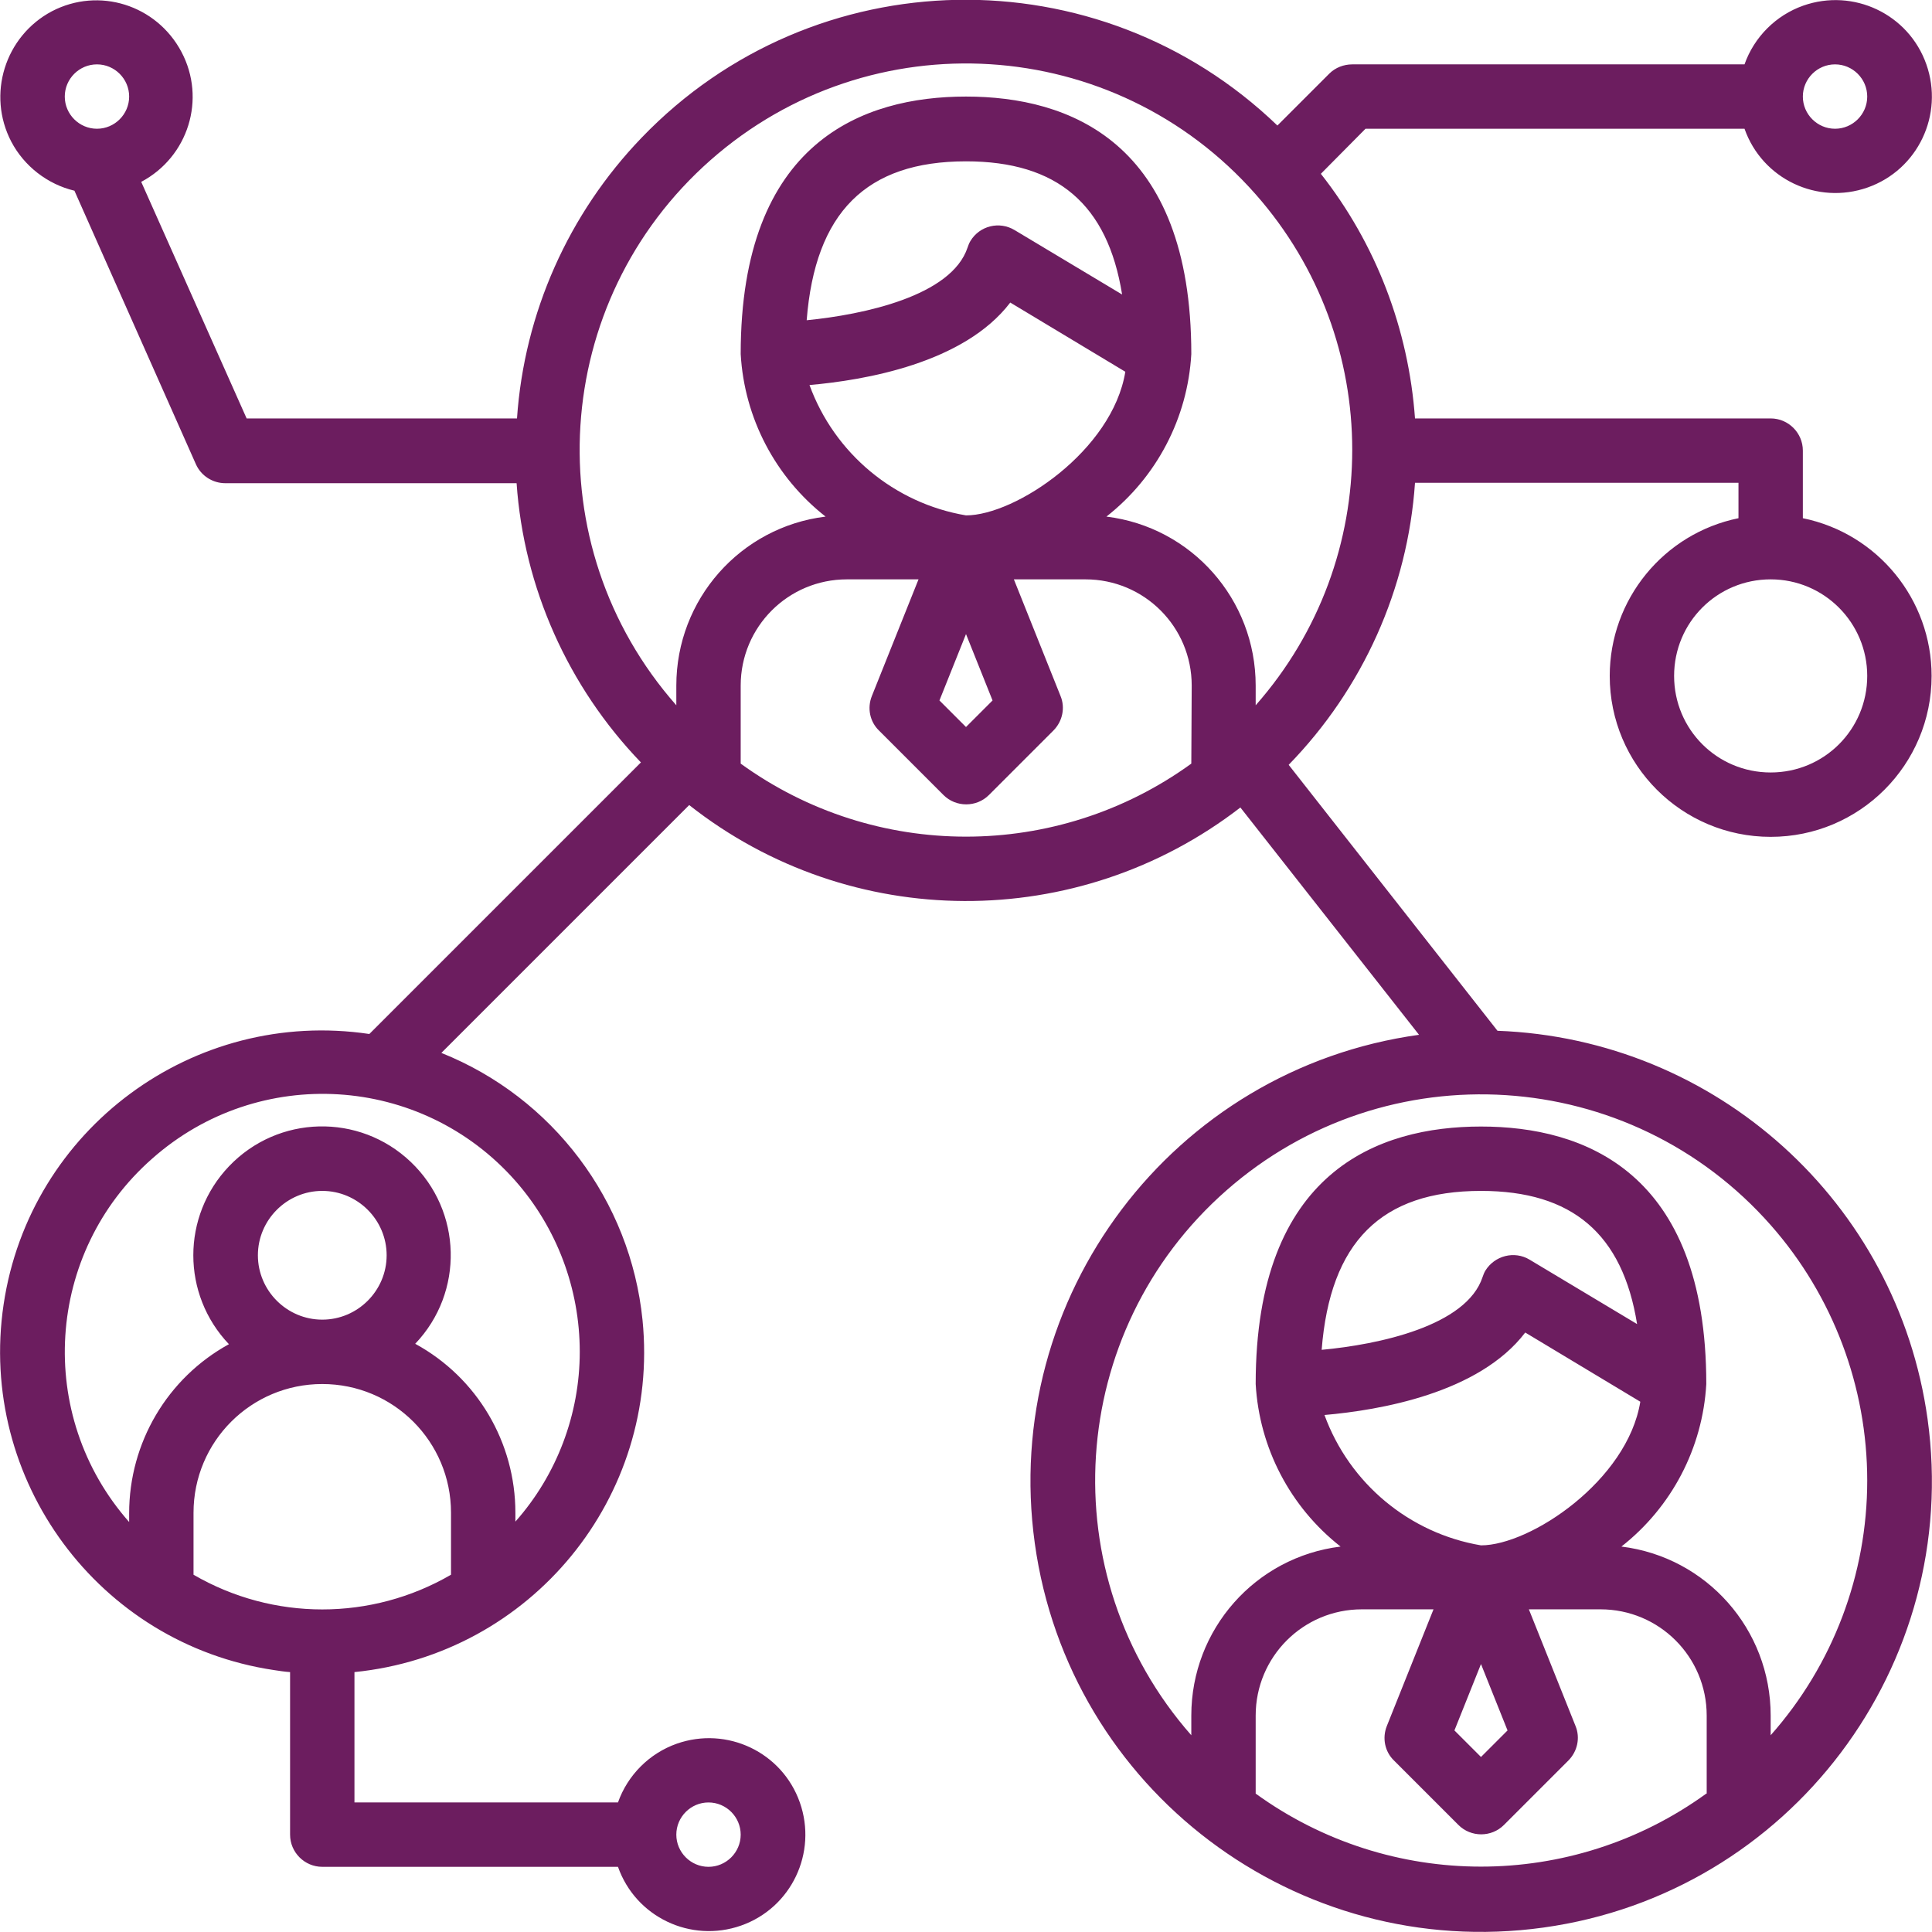
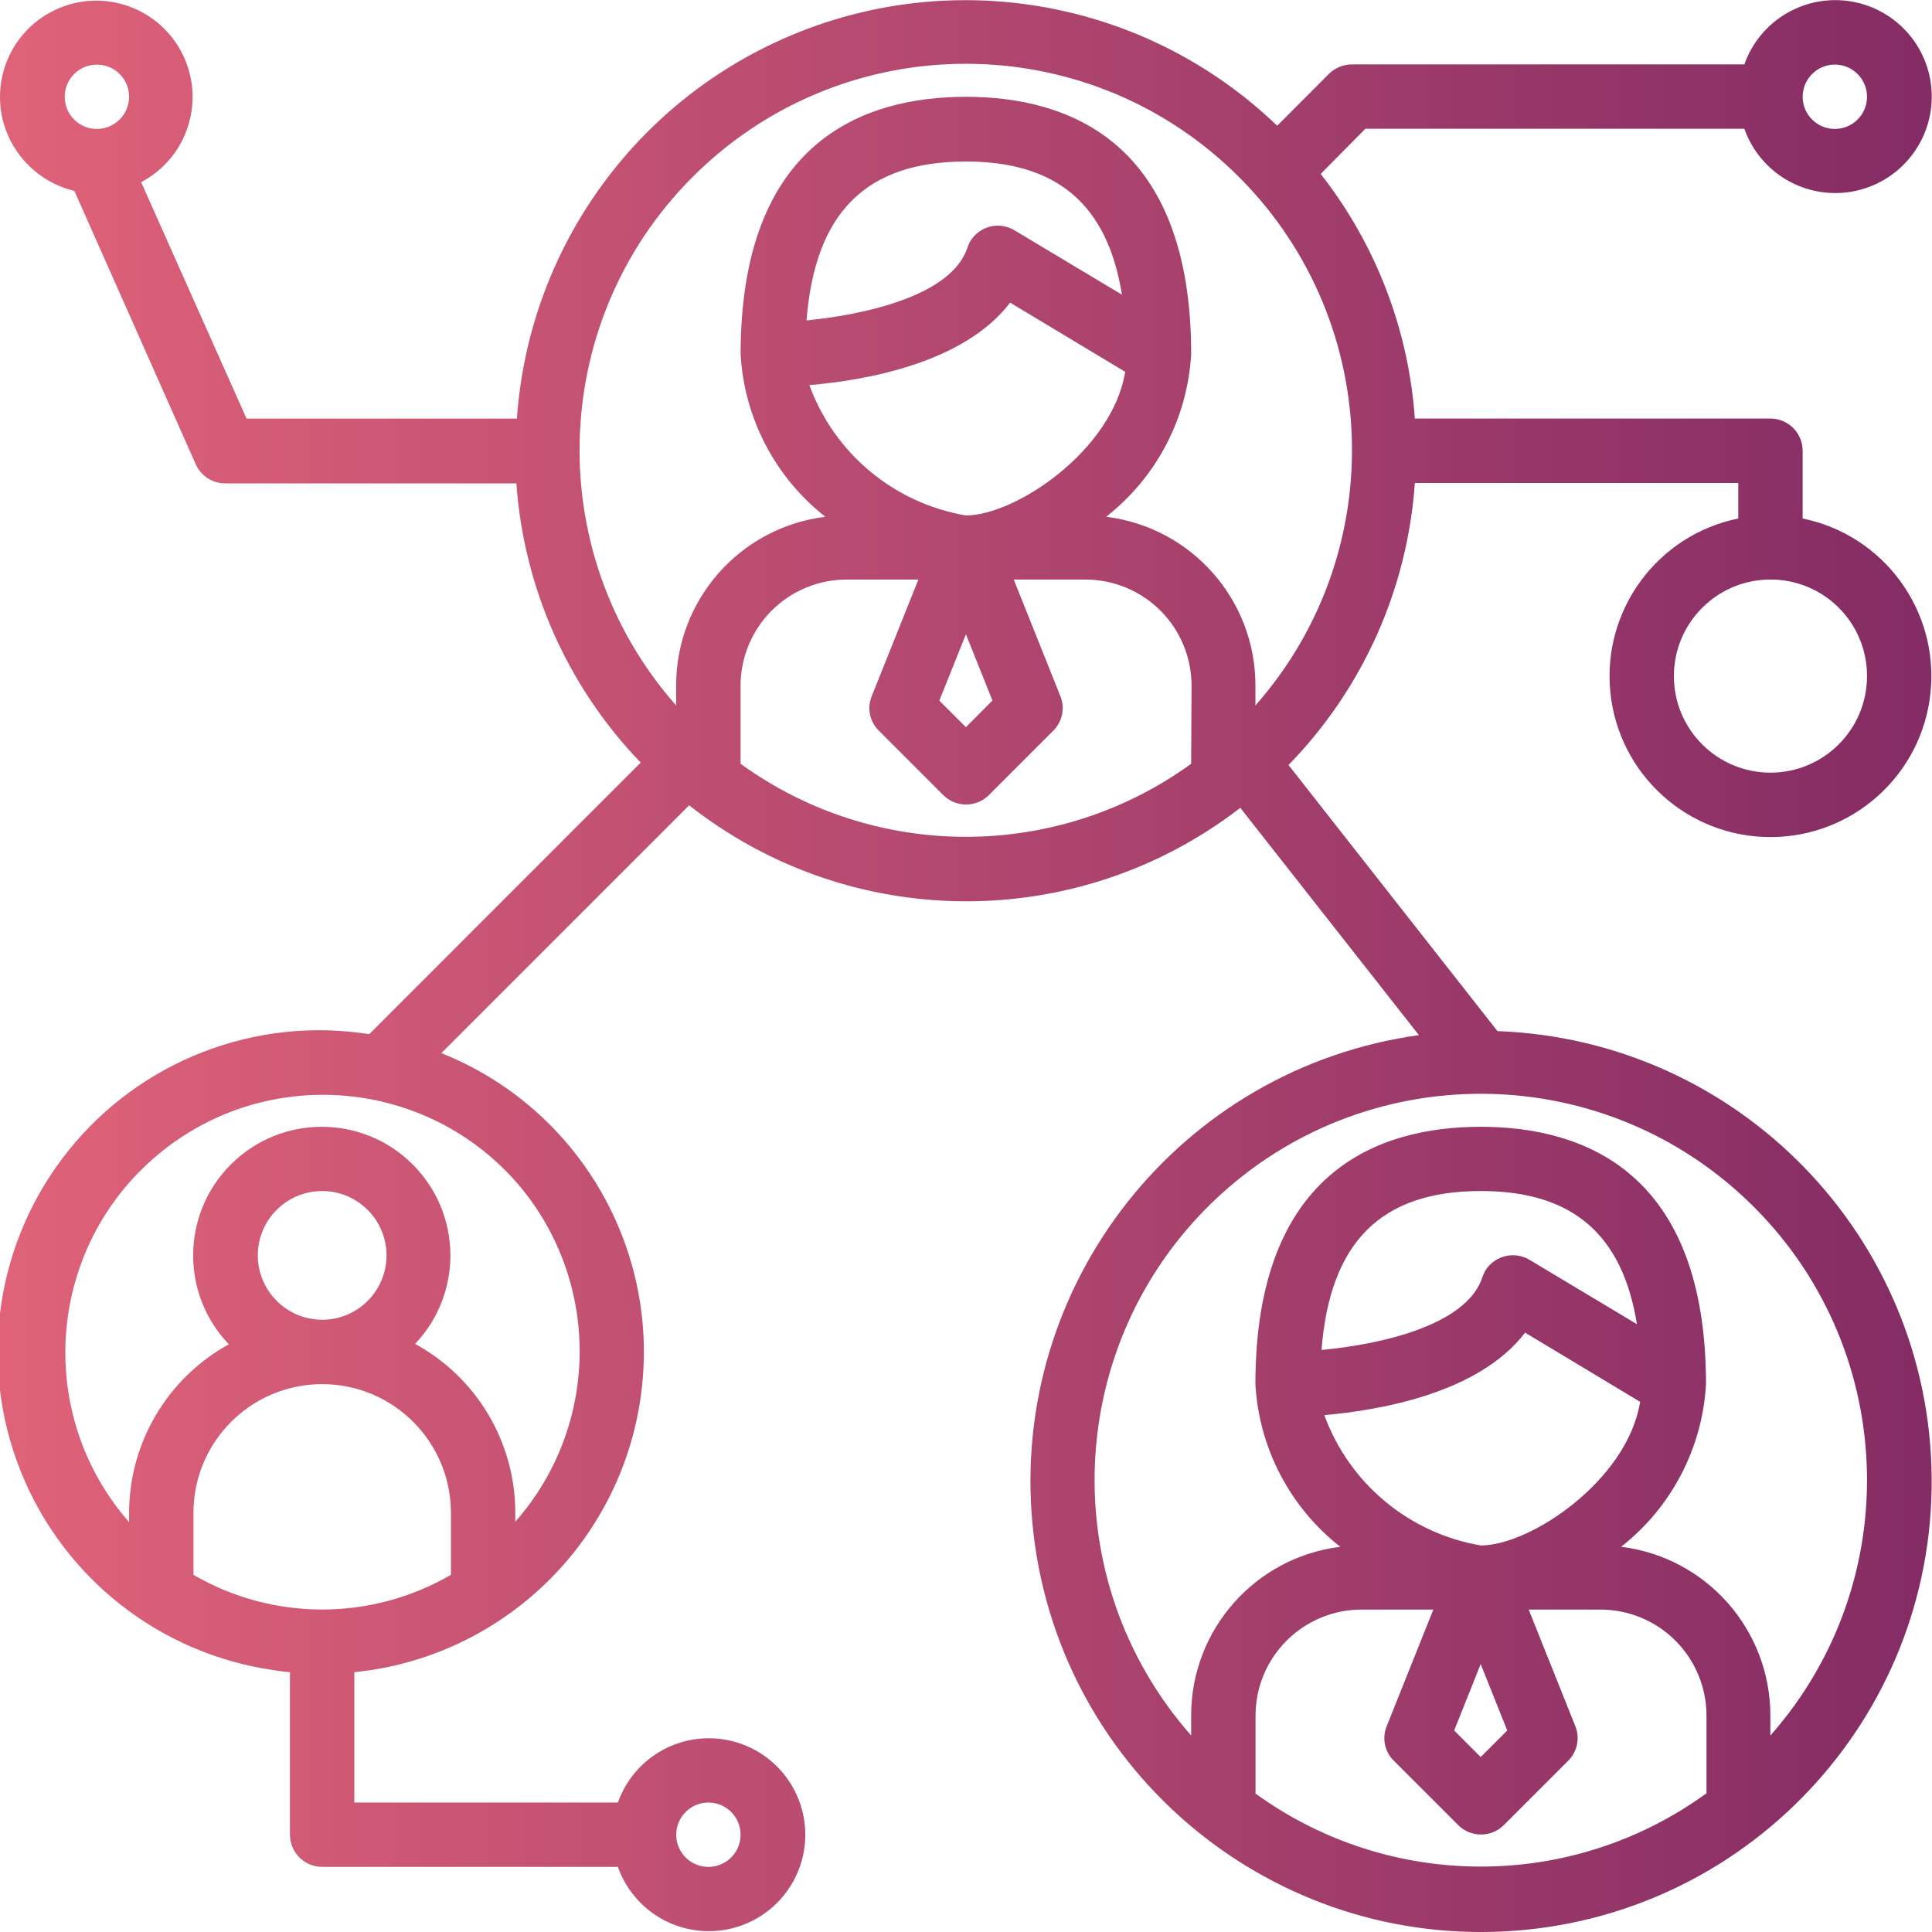
- <svg xmlns="http://www.w3.org/2000/svg" version="1.1" id="Capa_1" x="0px" y="0px" viewBox="0 0 480.2 480.2" style="enable-background:new 0 0 480.2 480.2;" xml:space="preserve">
-   <style type="text/css">
- 	.st0{fill:#6C1D5F;}
- </style>
-   <g>
-     <g>
-       <path class="st0" d="M372.2,256.2l-51.9-66.1c18.4-18.9,29.6-43.7,31.4-70.1h80.4v8.8c-18.6,3.8-32,20.2-32,39.2    c0,22.1,17.9,40,40,40s40-17.9,40-40c0-19-13.4-35.4-32-39.2V112c0-4.4-3.6-8-8-8h-88.4c-1.6-22.2-9.7-43.4-23.4-60.8L339.4,32    h94.2c4.4,12.5,18.1,19,30.6,14.6c12.5-4.4,19-18.1,14.6-30.6S460.7-3,448.2,1.4C441.4,3.8,436,9.2,433.6,16h-97.5    c-2.1,0-4.2,0.8-5.7,2.3l-12.9,12.9c-44.5-42.8-115.2-41.5-158,3c-18.2,18.9-29.2,43.6-31,69.8H61.3L35.1,45.2    c11.7-6.2,16.2-20.6,10-32.3S24.6-3.3,12.9,2.8C1.2,9-3.3,23.5,2.8,35.2c3.2,6.1,9,10.6,15.7,12.2l30.2,68    c1.3,2.9,4.2,4.7,7.3,4.7h72.4c1.8,26,12.8,50.6,30.9,69.4L91.8,257c-43.7-6.5-84.4,23.6-90.9,67.2s23.6,84.4,67.2,90.9    c1.3,0.2,2.6,0.4,4,0.5V456c0,4.4,3.6,8,8,8h73.5c4.4,12.5,18.1,19,30.6,14.6s19-18.1,14.6-30.6s-18.1-19-30.6-14.6    c-6.8,2.4-12.2,7.8-14.6,14.6H88.1v-32.4c43.9-4.4,76-43.5,71.6-87.5c-3-29.7-22.3-55.3-50-66.4l61.6-61.6    c40.1,31.6,96.6,31.8,137,0.6l44.4,56.5c-61.3,8.5-104,65.2-95.5,126.4c8.5,61.3,65.2,104,126.4,95.5    c61.3-8.5,104-65.2,95.5-126.4C471.6,298.8,426.5,258.2,372.2,256.2z M464.1,168c0,13.3-10.7,24-24,24s-24-10.7-24-24    s10.7-24,24-24S464.1,154.8,464.1,168z M456.1,16c4.4,0,8,3.6,8,8s-3.6,8-8,8s-8-3.6-8-8S451.7,16,456.1,16z M24.1,32    c-4.4,0-8-3.6-8-8s3.6-8,8-8s8,3.6,8,8S28.5,32,24.1,32z M176.1,448c4.4,0,8,3.6,8,8s-3.6,8-8,8s-8-3.6-8-8S171.7,448,176.1,448z     M112.1,391.4c-19.8,11.5-44.2,11.5-64,0V376c0-17.7,14.3-32,32-32s32,14.3,32,32V391.4z M64.1,312c0-8.8,7.2-16,16-16    s16,7.2,16,16s-7.2,16-16,16S64.1,320.8,64.1,312z M128.1,293.5c10.3,11.7,16,26.8,16,42.5c0,15.5-5.7,30.6-16,42.2V376    c0-17.5-9.5-33.6-24.9-42c12.2-12.8,11.7-33-1.1-45.2c-12.8-12.2-33-11.7-45.2,1.1c-11.8,12.4-11.8,31.8,0,44.2    c-15.3,8.4-24.8,24.5-24.8,42v2.2c-23.4-26.5-20.8-67,5.7-90.3C64.3,264.5,104.7,267,128.1,293.5z M296.1,189.8    c-33.4,24.2-78.6,24.2-112,0v-19.4c0-14.6,11.8-26.4,26.4-26.4h17.8l-11.6,29c-1.2,3-0.5,6.4,1.8,8.6l16,16    c3.1,3.1,8.2,3.1,11.3,0l16-16c2.3-2.3,3-5.7,1.8-8.6l-11.6-29h17.8c14.6,0,26.4,11.8,26.4,26.4L296.1,189.8L296.1,189.8z     M241.2,59.9c-0.3,0.5-0.5,1-0.7,1.6c-4,12.1-25.9,16.7-40,18.1c2.1-26.8,14.8-39.5,39.6-39.5c22.7,0,35.2,10.7,38.8,33.1    l-26.7-16C248.4,54.9,243.5,56.1,241.2,59.9z M251.1,75.2l28.6,17.2c-3.2,19.6-27.3,35.7-39.6,35.7c-17.8-3-32.7-15.4-38.9-32.4    C214.9,94.5,239.6,90.3,251.1,75.2z M246.7,174.1l-6.6,6.6l-6.6-6.6l6.6-16.5L246.7,174.1z M275,128.4    c12.5-9.8,20.2-24.5,21.1-40.4c0-52.9-30.5-64-56-64s-56,11.1-56,64c0.9,15.9,8.6,30.6,21.1,40.4c-21.2,2.6-37.1,20.6-37.1,42v4.9    c-35.1-39.8-31.3-100.4,8.5-135.5S277,8.5,312.1,48.3c32,36.3,32,90.7,0,127v-4.9C312.1,149,296.2,131,275,128.4z M424.1,445.8    c-33.4,24.2-78.6,24.2-112,0v-19.4c0-14.6,11.8-26.4,26.4-26.4h17.8l-11.6,29c-1.2,3-0.5,6.4,1.8,8.6l16,16    c3.1,3.1,8.2,3.1,11.3,0l16-16c2.3-2.3,3-5.7,1.8-8.6l-11.6-29h17.8c14.6,0,26.4,11.8,26.4,26.4V445.8z M379.1,331.2L379.1,331.2    l28.6,17.2c-3.2,19.6-27.3,35.7-39.6,35.7c-17.8-3-32.7-15.4-38.9-32.4C342.9,350.5,367.6,346.3,379.1,331.2z M328.5,335.5    L328.5,335.5c2.1-26.8,14.8-39.5,39.6-39.5c22.7,0,35.2,10.7,38.8,33.1l-26.7-16c-3.8-2.3-8.7-1-11,2.7c-0.3,0.5-0.5,1-0.7,1.6    C364.5,329.6,342.6,334.2,328.5,335.5z M374.7,430.1l-6.6,6.6l-6.6-6.6l6.6-16.5L374.7,430.1z M440.1,431.3v-4.9    c0-21.4-15.9-39.4-37.1-42c12.5-9.8,20.2-24.5,21.1-40.4c0-52.9-30.5-64-56-64s-56,11.1-56,64c0.9,15.9,8.6,30.6,21.1,40.4    c-21.2,2.6-37.1,20.6-37.1,42v4.9c-35-39.8-31.1-100.4,8.7-135.4s100.4-31.1,135.4,8.7c15.4,17.5,23.9,40.1,23.9,63.4    C464.1,391.3,455.6,413.8,440.1,431.3z" />
-     </g>
-   </g>
+ <svg xmlns="http://www.w3.org/2000/svg" width="76.96" height="76.972" viewBox="0 0 76.96 76.972">
+   <defs>
+     <style>.a{fill:url(#a);}</style>
+     <linearGradient id="a" x1="-0.319" y1="0.398" x2="1.266" y2="0.398" gradientUnits="objectBoundingBox">
+       <stop offset="0" stop-color="#fd747f" />
+       <stop offset="1" stop-color="#6b1d5f" />
+     </linearGradient>
+   </defs>
+   <path class="a" d="M59.671,41.016,51.352,30.421a17.852,17.852,0,0,0,5.033-11.236H69.271V20.6a6.411,6.411,0,1,0,2.564,0V17.9a1.286,1.286,0,0,0-1.282-1.282H56.385a17.811,17.811,0,0,0-3.751-9.745l1.779-1.8h15.1a3.843,3.843,0,1,0,0-2.564H53.885a1.3,1.3,0,0,0-.914.369L50.9,4.953A17.914,17.914,0,0,0,20.611,16.621H9.84L5.64,7.2a3.836,3.836,0,1,0-5.177-1.6A3.876,3.876,0,0,0,2.98,7.549l4.84,10.9a1.283,1.283,0,0,0,1.17.753h11.6a17.839,17.839,0,0,0,4.953,11.123L14.728,41.144a12.812,12.812,0,1,0-3.8,25.34c.208.032.417.064.641.08v6.475a1.286,1.286,0,0,0,1.282,1.282H24.634a3.843,3.843,0,1,0,0-2.564h-10.5V66.564A12.821,12.821,0,0,0,17.6,41.9l9.873-9.873a17.855,17.855,0,0,0,21.958.1l7.116,9.056a17.952,17.952,0,1,0,3.125-.16ZM74.4,26.879a3.847,3.847,0,1,1-3.847-3.847A3.837,3.837,0,0,1,74.4,26.879ZM73.118,2.516A1.282,1.282,0,1,1,71.836,3.8,1.286,1.286,0,0,1,73.118,2.516ZM3.877,5.081A1.282,1.282,0,1,1,5.16,3.8,1.286,1.286,0,0,1,3.877,5.081ZM28.24,71.757a1.282,1.282,0,1,1-1.282,1.282A1.286,1.286,0,0,1,28.24,71.757ZM17.982,62.685a10.206,10.206,0,0,1-10.258,0V60.217a5.129,5.129,0,1,1,10.258,0ZM10.288,49.959a2.564,2.564,0,1,1,2.564,2.564A2.572,2.572,0,0,1,10.288,49.959Zm10.258-2.965a10.265,10.265,0,0,1,0,13.576v-.353a7.658,7.658,0,0,0-3.991-6.732,5.124,5.124,0,1,0-7.421.016A7.675,7.675,0,0,0,5.16,60.233v.353A10.265,10.265,0,0,1,20.546,46.994ZM47.473,30.373a15.3,15.3,0,0,1-17.951,0V27.264a4.227,4.227,0,0,1,4.231-4.231h2.853L34.747,27.68a1.257,1.257,0,0,0,.289,1.378L37.6,31.623a1.287,1.287,0,0,0,1.811,0l2.564-2.564a1.269,1.269,0,0,0,.289-1.378l-1.859-4.648h2.853a4.227,4.227,0,0,1,4.231,4.231l-.016,3.109Zm-8.8-20.82a1.24,1.24,0,0,0-.112.256c-.641,1.939-4.151,2.677-6.411,2.9.337-4.3,2.372-6.331,6.347-6.331,3.638,0,5.642,1.715,6.219,5.305L40.437,9.12A1.28,1.28,0,0,0,38.674,9.553ZM40.261,12l4.584,2.757c-.513,3.141-4.376,5.722-6.347,5.722a8.078,8.078,0,0,1-6.235-5.193C34.459,15.1,38.418,14.425,40.261,12Zm-.705,15.852L38.5,28.914,37.44,27.857,38.5,25.212Zm4.536-7.325a8.862,8.862,0,0,0,3.382-6.475C47.473,5.578,42.585,3.8,38.5,3.8s-8.976,1.779-8.976,10.258A8.862,8.862,0,0,0,32.9,20.532a6.773,6.773,0,0,0-5.946,6.732v.785a15.387,15.387,0,1,1,23.08,0v-.785A6.773,6.773,0,0,0,44.091,20.532ZM67.989,71.4a15.3,15.3,0,0,1-17.951,0V68.3a4.227,4.227,0,0,1,4.231-4.231h2.853l-1.859,4.648a1.257,1.257,0,0,0,.289,1.378l2.564,2.564a1.287,1.287,0,0,0,1.811,0l2.564-2.564a1.269,1.269,0,0,0,.289-1.378l-1.859-4.648h2.853A4.227,4.227,0,0,1,68.005,68.3V71.4ZM60.777,53.036h0l4.584,2.757c-.513,3.141-4.376,5.722-6.347,5.722a8.078,8.078,0,0,1-6.235-5.193C54.974,56.13,58.933,55.457,60.777,53.036Zm-8.11.689h0c.337-4.3,2.372-6.331,6.347-6.331,3.638,0,5.642,1.715,6.219,5.305l-4.279-2.564a1.294,1.294,0,0,0-1.763.433,1.241,1.241,0,0,0-.112.256C58.437,52.78,54.926,53.517,52.666,53.726Zm7.4,15.162-1.058,1.058-1.058-1.058,1.058-2.645Zm10.482.192V68.3a6.773,6.773,0,0,0-5.946-6.732,8.862,8.862,0,0,0,3.382-6.475c0-8.479-4.889-10.258-8.976-10.258s-8.976,1.779-8.976,10.258a8.862,8.862,0,0,0,3.382,6.475A6.773,6.773,0,0,0,47.473,68.3v.785a15.387,15.387,0,1,1,23.08,0Z" transform="translate(-0.017 0.057)" />
</svg>
